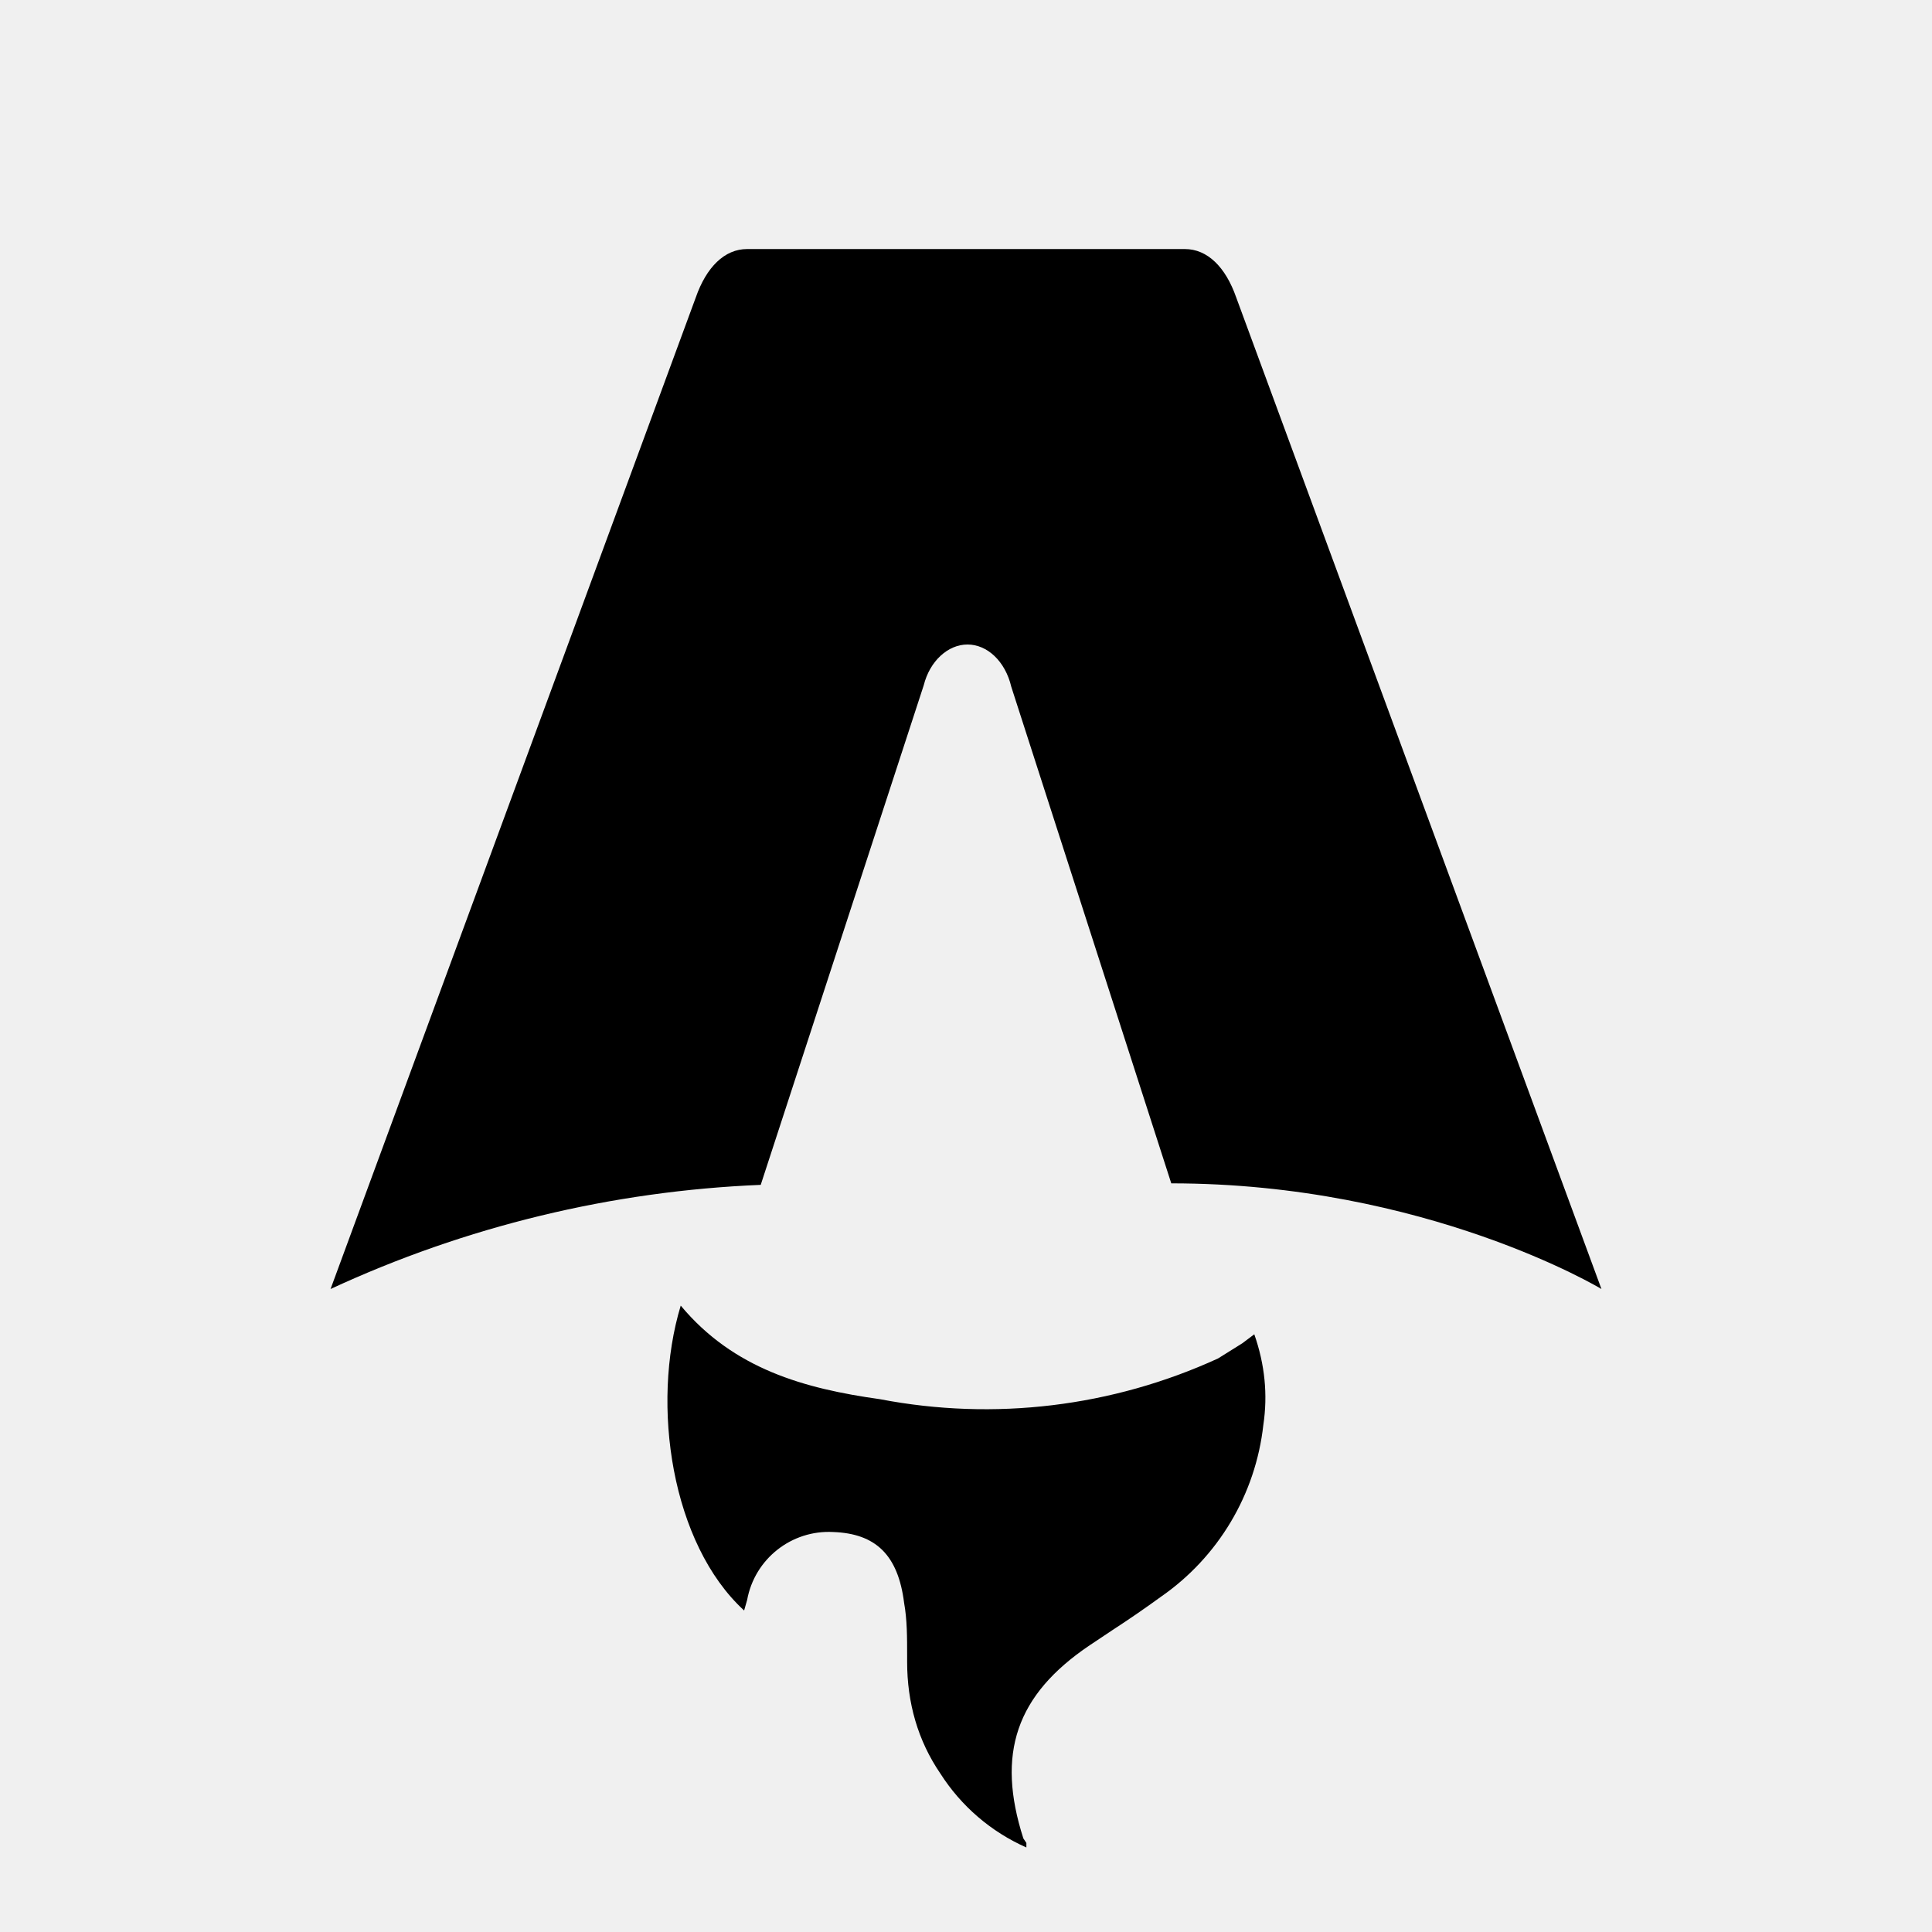
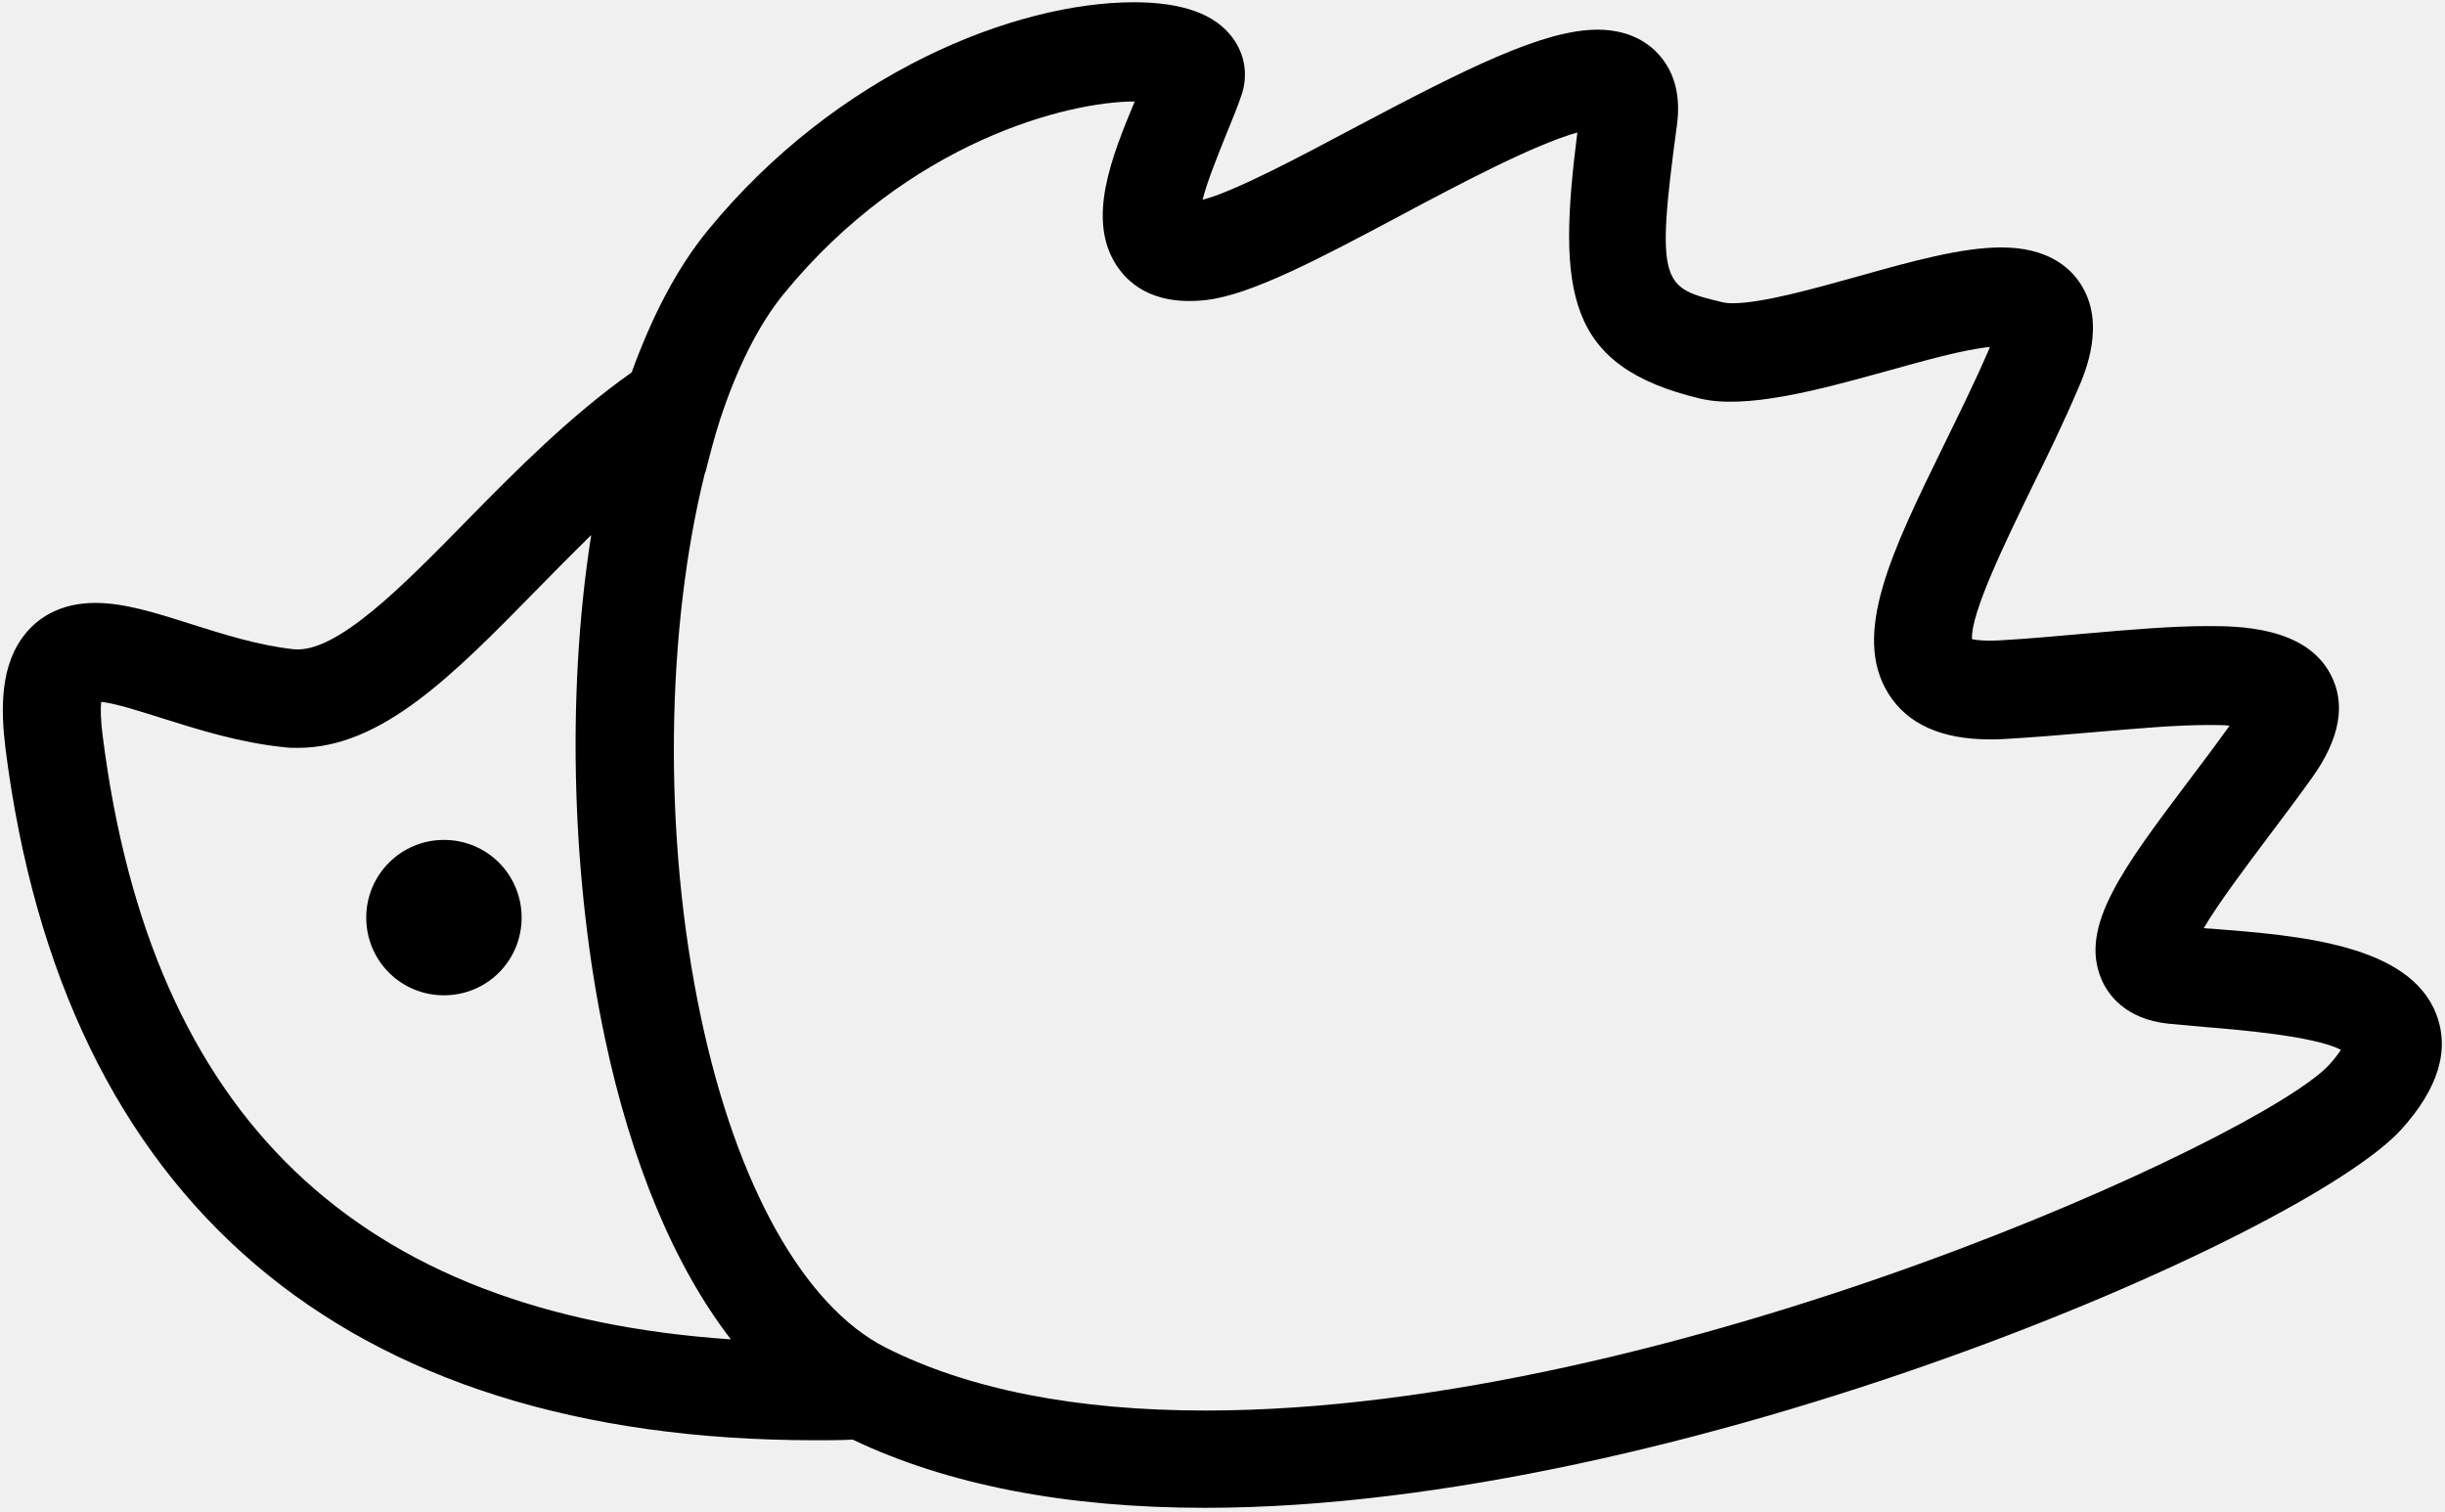
- <svg xmlns="http://www.w3.org/2000/svg" fill="none" viewBox="0 0 128 128">
-   <path d="M50.4 78.5a75.1 75.1 0 0 0-28.5 6.9l24.2-65.7c.7-2 1.9-3.2 3.4-3.2h29c1.5 0 2.7 1.2 3.4 3.2l24.2 65.7s-11.6-7-28.5-7L67 45.5c-.4-1.7-1.6-2.8-2.9-2.8-1.3 0-2.5 1.1-2.9 2.7L50.4 78.5Zm-1.1 28.2Zm-4.2-20.2c-2 6.6-.6 15.8 4.2 20.2a17.5 17.5 0 0 1 .2-.7 5.5 5.5 0 0 1 5.7-4.5c2.8.1 4.3 1.5 4.7 4.7.2 1.1.2 2.3.2 3.5v.4c0 2.7.7 5.2 2.2 7.4a13 13 0 0 0 5.7 4.9v-.3l-.2-.3c-1.8-5.6-.5-9.5 4.4-12.8l1.5-1a73 73 0 0 0 3.2-2.2 16 16 0 0 0 6.8-11.4c.3-2 .1-4-.6-6l-.8.6-1.6 1a37 37 0 0 1-22.4 2.7c-5-.7-9.7-2-13.2-6.2Z" />
+ <svg xmlns="http://www.w3.org/2000/svg" width="466" height="288" viewBox="0 0 466 288" fill="none">
+   <path d="M464.326 193.243C459.099 179.99 438.319 178.311 421.582 177.004C421.084 177.004 420.524 176.942 420.027 176.88C422.889 172.027 428.239 164.934 432.159 159.707C434.959 155.974 437.883 152.117 440.683 148.197C445.971 140.793 447.154 134.198 444.229 128.599C439.439 119.328 426.373 119.328 420.773 119.328C413.929 119.328 405.903 120.013 397.442 120.759C391.966 121.257 386.305 121.755 380.892 122.066C378.403 122.19 376.599 122.003 375.852 121.817C375.541 116.839 382.571 102.592 387.238 92.948C390.224 86.913 393.273 80.629 396.011 74.22C397.379 71.109 401.486 61.652 396.508 54.062C394.455 50.889 390.162 47.156 381.452 47.156C373.861 47.156 364.217 49.831 354.076 52.693C345.552 55.057 335.846 57.795 330.184 57.795C329.126 57.795 328.566 57.67 328.318 57.608C316.932 54.87 315.439 54.559 319.607 23.886C320.354 18.411 319.234 13.931 316.31 10.572C314.381 8.332 310.71 5.656 304.488 5.656C294.098 5.656 279.352 13.122 257.949 24.446C247.683 29.921 235.115 36.578 229.205 38.072C230.138 34.339 232.44 28.801 233.684 25.69C234.929 22.642 236.049 19.904 236.733 17.789C237.853 14.118 237.231 10.323 234.929 7.212C231.631 2.67 225.285 0.43 216.139 0.43C193.429 0.43 159.521 13.869 134.945 43.858C128.91 51.2 124.181 60.532 120.386 70.985C108.813 79.135 98.299 89.713 88.966 99.232C76.771 111.675 64.203 124.492 56.053 123.746C49.458 123.061 42.551 120.884 36.454 118.955C29.61 116.777 23.699 114.911 18.162 114.911C11.38 114.911 7.398 117.835 5.221 120.324C-0.192 126.483 0.181 135.505 1.052 142.722C12.002 228.894 65.385 274.499 155.414 274.499C157.841 274.499 160.143 274.499 162.507 274.375C180.55 282.961 203.073 287.378 229.64 287.378C320.105 287.378 439.19 235.613 457.668 215.268C464.761 207.428 467.001 200.025 464.263 193.118L464.326 193.243ZM19.593 140.482C19.157 137.122 19.157 135.007 19.282 133.763C22.082 134.074 26.499 135.505 30.855 136.874C37.761 139.051 45.662 141.54 54.124 142.411C54.995 142.535 55.928 142.535 56.799 142.535C72.789 142.535 86.477 128.536 102.28 112.422C105.702 108.938 109.124 105.454 112.609 102.032H112.671C107.756 133.327 109.187 168.853 115.222 197.536C120.324 221.739 128.599 241.399 139.3 255.274C68.061 250.421 28.801 212.841 19.593 140.42V140.482ZM443.98 202.887C431.412 216.699 318.363 268.837 229.765 268.837C205.064 268.837 184.532 264.793 168.791 256.829C153.237 248.928 140.358 225.969 133.576 193.803C126.172 158.836 127.043 119.39 134.385 90.024C134.385 90.024 134.385 90.024 134.447 90.024C135.318 86.602 136.189 83.18 137.247 79.944C140.482 70.114 144.589 61.839 149.442 55.928C173.147 26.997 203.447 19.344 216.201 19.344H216.263C211.846 29.983 207.055 41.867 212.841 50.64C214.708 53.44 219.188 58.417 229.951 57.173C238.475 56.177 251.541 49.271 266.722 41.183C277.797 35.272 292.356 27.557 300.631 25.255C296.773 55.679 298.453 69.865 324.025 75.962C332.673 78.016 346.112 74.469 359.115 70.861C366.519 68.807 374.11 66.63 379.274 66.132C379.15 66.381 379.025 66.692 378.901 67.003C376.287 73.038 373.301 79.073 370.439 84.922C360.609 105.018 352.831 120.884 359.924 132.207C363.533 137.993 370.003 140.918 379.212 140.918C380.083 140.918 380.954 140.918 381.887 140.855C387.487 140.544 393.335 140.047 399.059 139.549C407.085 138.865 414.738 138.18 420.773 138.18C422.453 138.18 423.822 138.18 424.942 138.305C422.453 141.789 419.84 145.273 417.289 148.633C404.597 165.494 396.197 176.631 400.552 186.71C401.735 189.448 404.97 194.238 413.307 195.109C415.236 195.296 417.538 195.483 420.151 195.732C426.124 196.229 441.056 197.411 446.158 200.087C445.723 200.771 445.038 201.704 443.918 202.949L443.98 202.887Z" fill="currentColor" />
+   <path d="M84.611 160.081C76.46 160.081 69.803 166.676 69.803 174.889C69.803 183.101 76.398 189.696 84.611 189.696C92.823 189.696 99.418 183.101 99.418 174.889C99.418 166.676 92.823 160.081 84.611 160.081Z" fill="currentColor" />
  <style>
        path { fill: #000; }
        @media (prefers-color-scheme: dark) {
            path { fill: #FFF; }
        }
    </style>
</svg>
